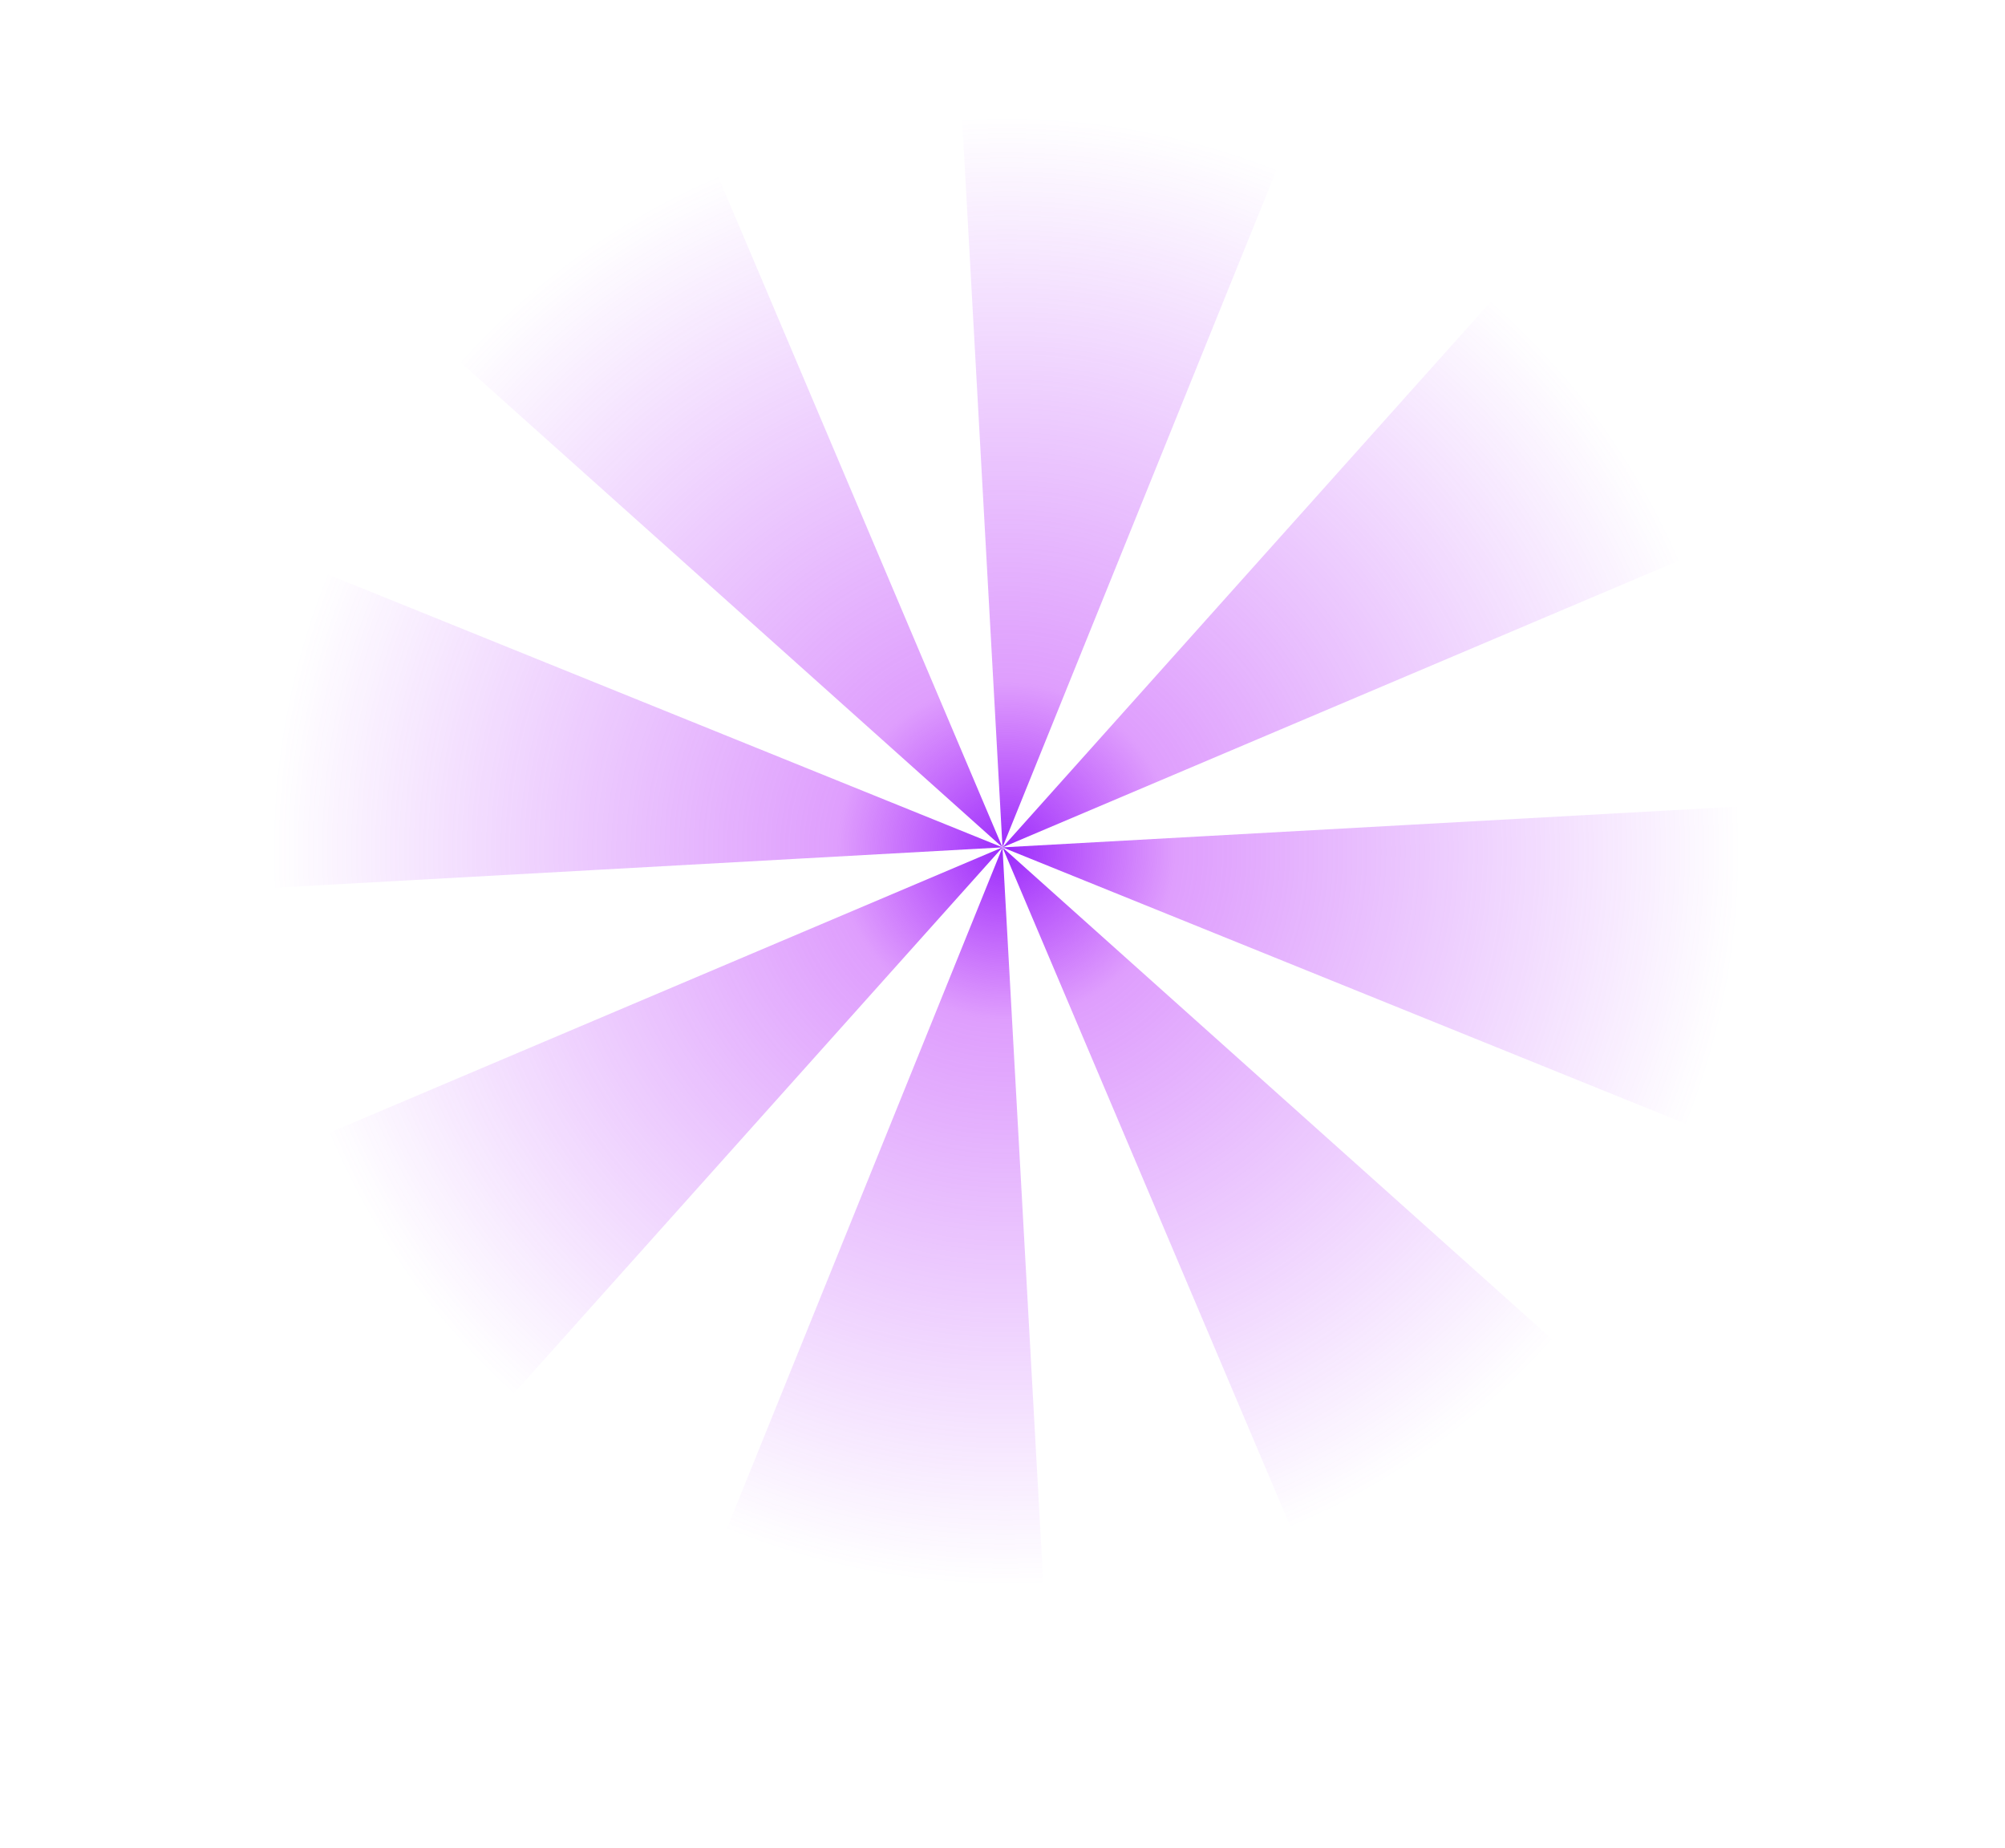
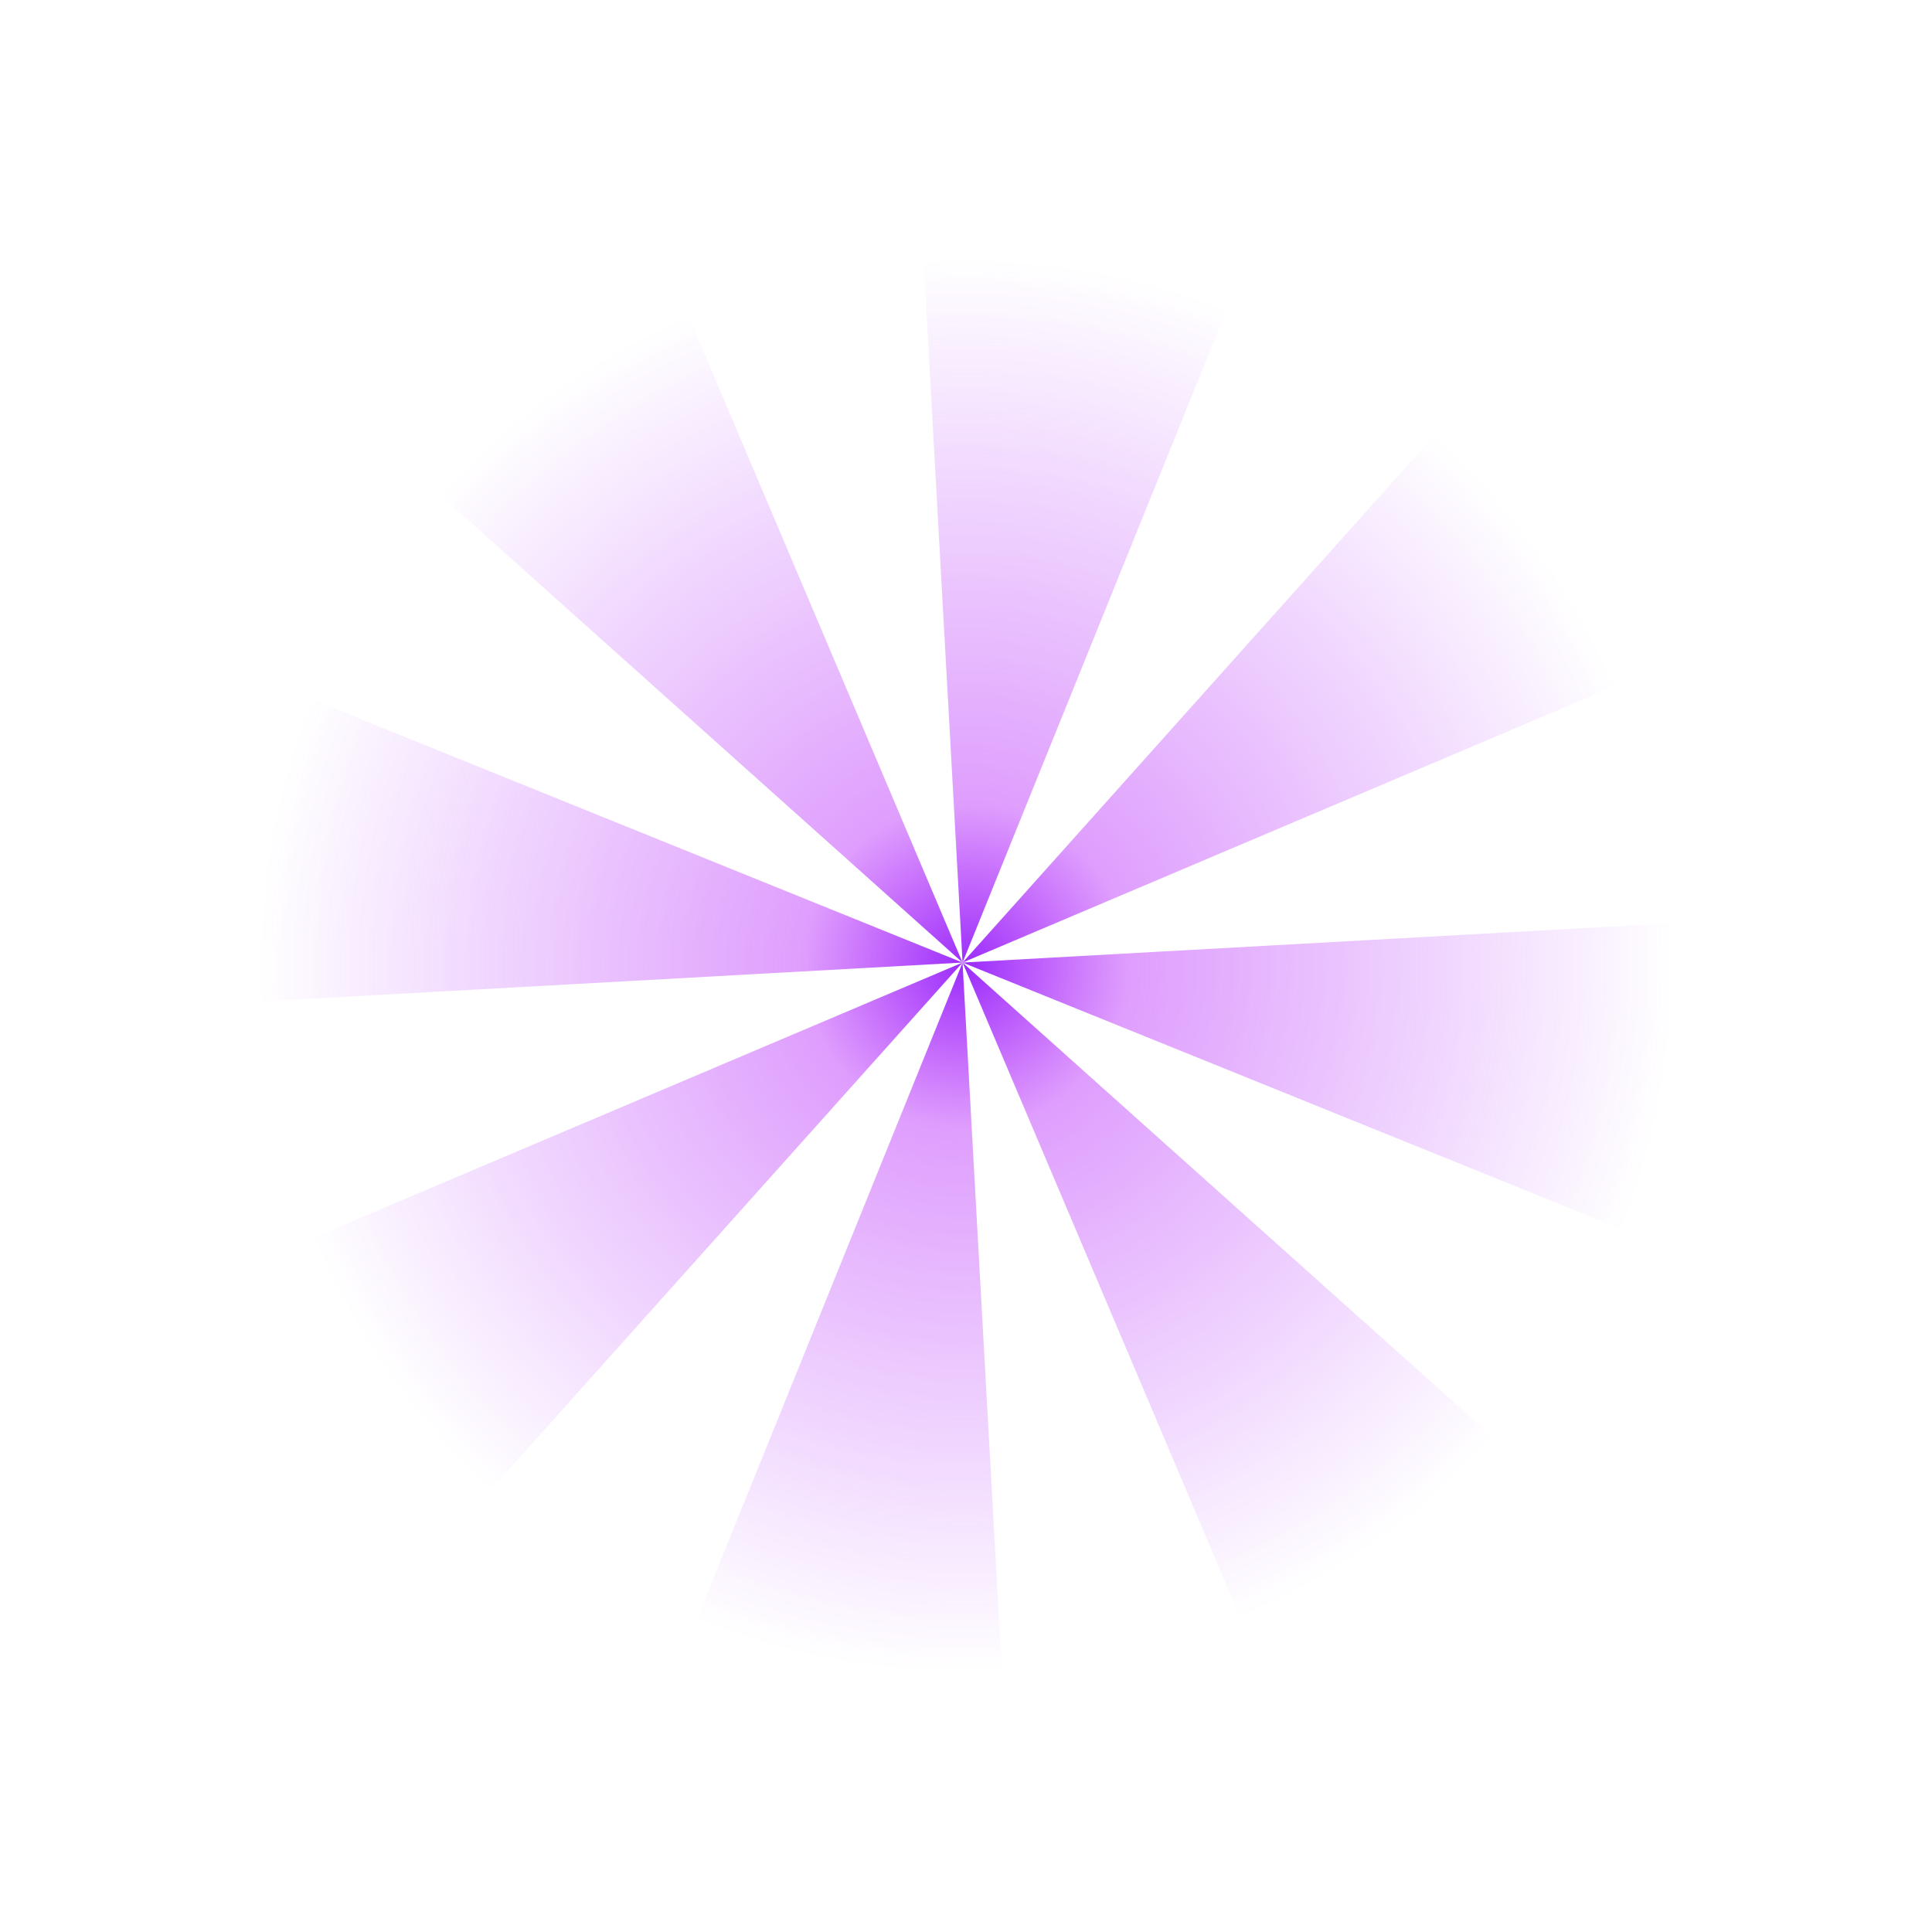
- <svg xmlns="http://www.w3.org/2000/svg" width="394" height="363" viewBox="0 0 394 363" fill="none">
-   <path d="M36.802 175.381C35.494 151.8 39.409 128.221 48.266 106.327L196.997 166.498L36.802 175.381Z" fill="url(#paint0_radial_2472_100183)" />
-   <path d="M357.195 157.618C358.503 181.199 354.588 204.778 345.731 226.671L197 166.5L357.195 157.618Z" fill="url(#paint1_radial_2472_100183)" />
-   <path d="M205.879 326.695C182.298 328.003 158.719 324.088 136.826 315.231L196.997 166.5L205.879 326.695Z" fill="url(#paint2_radial_2472_100183)" />
-   <path d="M188.118 6.304C211.699 4.997 235.278 8.911 257.171 17.768L197 166.5L188.118 6.304Z" fill="url(#paint3_radial_2472_100183)" />
-   <path d="M303.995 46.943C321.593 62.693 335.498 82.133 344.716 103.877L197 166.5L303.995 46.943Z" fill="url(#paint4_radial_2472_100183)" />
-   <path d="M316.557 273.493C300.807 291.092 281.366 304.996 259.622 314.214L197 166.498L316.557 273.493Z" fill="url(#paint5_radial_2472_100183)" />
-   <path d="M90.004 286.055C72.405 270.305 58.5 250.865 49.282 229.121L196.997 166.498L90.004 286.055Z" fill="url(#paint6_radial_2472_100183)" />
-   <path d="M77.442 59.504C93.192 41.905 112.632 28 134.376 18.782L196.997 166.498L77.442 59.504Z" fill="url(#paint7_radial_2472_100183)" />
+ <svg xmlns="http://www.w3.org/2000/svg" width="248" height="248" viewBox="0 0 248 248" fill="none">
+   <g id="ÑÐ²ÐµÑ ÑÐ¸Ð¾Ð»ÐµÑÐ¾Ð²ÑÐ¹">
+     <g id="Vector">
+       <path d="M22.827 129.143C22.005 114.315 24.466 99.489 30.035 85.722L123.558 123.558L22.827 129.143Z" fill="url(#paint0_radial_1105_123069)" />
+       <path d="M224.29 117.974C225.112 132.802 222.651 147.628 217.081 161.395L123.559 123.559L224.29 117.974Z" fill="url(#paint1_radial_1105_123069)" />
+       <path d="M129.142 224.29C114.315 225.112 99.488 222.65 85.722 217.081L123.557 123.559L129.142 224.29Z" fill="url(#paint2_radial_1105_123069)" />
+       <path d="M117.974 22.828C132.802 22.006 147.628 24.467 161.395 30.037L123.559 123.559L117.974 22.828Z" fill="url(#paint3_radial_1105_123069)" />
+       <path d="M190.837 48.382C201.904 58.285 210.647 70.509 216.443 84.182L123.559 123.559L190.837 48.382Z" fill="url(#paint4_radial_1105_123069)" />
+       <path d="M198.736 190.836C188.833 201.902 176.609 210.645 162.936 216.442L123.56 123.558L198.736 190.836Z" fill="url(#paint5_radial_1105_123069)" />
+       <path d="M56.28 198.735C45.214 188.832 36.471 176.607 30.674 162.935L123.558 123.558L56.28 198.735Z" fill="url(#paint6_radial_1105_123069)" />
+       <path d="M48.381 56.28C58.285 45.214 70.509 36.471 84.182 30.674L123.558 123.558L48.381 56.28Z" fill="url(#paint7_radial_1105_123069)" />
+     </g>
+   </g>
  <defs>
-     <radialGradient id="paint0_radial_2472_100183" cx="0" cy="0" r="1" gradientUnits="userSpaceOnUse" gradientTransform="translate(197.701 167.202) rotate(-118.258) scale(144.44 144.44)">
+     <radialGradient id="paint0_radial_1105_123069" cx="0" cy="0" r="1" gradientUnits="userSpaceOnUse" gradientTransform="translate(124 124) rotate(-118.258) scale(90.824 90.824)">
      <stop stop-color="#9A2CFB" />
      <stop offset="0.23" stop-color="#B92CFB" stop-opacity="0.46" />
      <stop offset="1" stop-color="#AF2CFB" stop-opacity="0" />
    </radialGradient>
-     <radialGradient id="paint1_radial_2472_100183" cx="0" cy="0" r="1" gradientUnits="userSpaceOnUse" gradientTransform="translate(197.701 167.202) rotate(-118.258) scale(144.44 144.44)">
+     <radialGradient id="paint1_radial_1105_123069" cx="0" cy="0" r="1" gradientUnits="userSpaceOnUse" gradientTransform="translate(124 124) rotate(-118.258) scale(90.824 90.824)">
      <stop stop-color="#9A2CFB" />
      <stop offset="0.23" stop-color="#B92CFB" stop-opacity="0.46" />
      <stop offset="1" stop-color="#AF2CFB" stop-opacity="0" />
    </radialGradient>
-     <radialGradient id="paint2_radial_2472_100183" cx="0" cy="0" r="1" gradientUnits="userSpaceOnUse" gradientTransform="translate(197.701 167.202) rotate(-118.258) scale(144.44 144.44)">
+     <radialGradient id="paint2_radial_1105_123069" cx="0" cy="0" r="1" gradientUnits="userSpaceOnUse" gradientTransform="translate(124 124) rotate(-118.258) scale(90.824 90.824)">
      <stop stop-color="#9A2CFB" />
      <stop offset="0.23" stop-color="#B92CFB" stop-opacity="0.46" />
      <stop offset="1" stop-color="#AF2CFB" stop-opacity="0" />
    </radialGradient>
-     <radialGradient id="paint3_radial_2472_100183" cx="0" cy="0" r="1" gradientUnits="userSpaceOnUse" gradientTransform="translate(197.701 167.202) rotate(-118.258) scale(144.44 144.44)">
+     <radialGradient id="paint3_radial_1105_123069" cx="0" cy="0" r="1" gradientUnits="userSpaceOnUse" gradientTransform="translate(124 124) rotate(-118.258) scale(90.824 90.824)">
      <stop stop-color="#9A2CFB" />
      <stop offset="0.23" stop-color="#B92CFB" stop-opacity="0.46" />
      <stop offset="1" stop-color="#AF2CFB" stop-opacity="0" />
    </radialGradient>
-     <radialGradient id="paint4_radial_2472_100183" cx="0" cy="0" r="1" gradientUnits="userSpaceOnUse" gradientTransform="translate(197.701 167.202) rotate(-118.258) scale(144.44 144.44)">
+     <radialGradient id="paint4_radial_1105_123069" cx="0" cy="0" r="1" gradientUnits="userSpaceOnUse" gradientTransform="translate(124 124) rotate(-118.258) scale(90.824 90.824)">
      <stop stop-color="#9A2CFB" />
      <stop offset="0.23" stop-color="#B92CFB" stop-opacity="0.46" />
      <stop offset="1" stop-color="#AF2CFB" stop-opacity="0" />
    </radialGradient>
-     <radialGradient id="paint5_radial_2472_100183" cx="0" cy="0" r="1" gradientUnits="userSpaceOnUse" gradientTransform="translate(197.701 167.202) rotate(-118.258) scale(144.44 144.44)">
+     <radialGradient id="paint5_radial_1105_123069" cx="0" cy="0" r="1" gradientUnits="userSpaceOnUse" gradientTransform="translate(124 124) rotate(-118.258) scale(90.824 90.824)">
      <stop stop-color="#9A2CFB" />
      <stop offset="0.23" stop-color="#B92CFB" stop-opacity="0.46" />
      <stop offset="1" stop-color="#AF2CFB" stop-opacity="0" />
    </radialGradient>
-     <radialGradient id="paint6_radial_2472_100183" cx="0" cy="0" r="1" gradientUnits="userSpaceOnUse" gradientTransform="translate(197.701 167.202) rotate(-118.258) scale(144.44 144.44)">
+     <radialGradient id="paint6_radial_1105_123069" cx="0" cy="0" r="1" gradientUnits="userSpaceOnUse" gradientTransform="translate(124 124) rotate(-118.258) scale(90.824 90.824)">
      <stop stop-color="#9A2CFB" />
      <stop offset="0.23" stop-color="#B92CFB" stop-opacity="0.46" />
      <stop offset="1" stop-color="#AF2CFB" stop-opacity="0" />
    </radialGradient>
-     <radialGradient id="paint7_radial_2472_100183" cx="0" cy="0" r="1" gradientUnits="userSpaceOnUse" gradientTransform="translate(197.701 167.202) rotate(-118.258) scale(144.44 144.44)">
+     <radialGradient id="paint7_radial_1105_123069" cx="0" cy="0" r="1" gradientUnits="userSpaceOnUse" gradientTransform="translate(124 124) rotate(-118.258) scale(90.824 90.824)">
      <stop stop-color="#9A2CFB" />
      <stop offset="0.23" stop-color="#B92CFB" stop-opacity="0.46" />
      <stop offset="1" stop-color="#AF2CFB" stop-opacity="0" />
    </radialGradient>
  </defs>
</svg>
